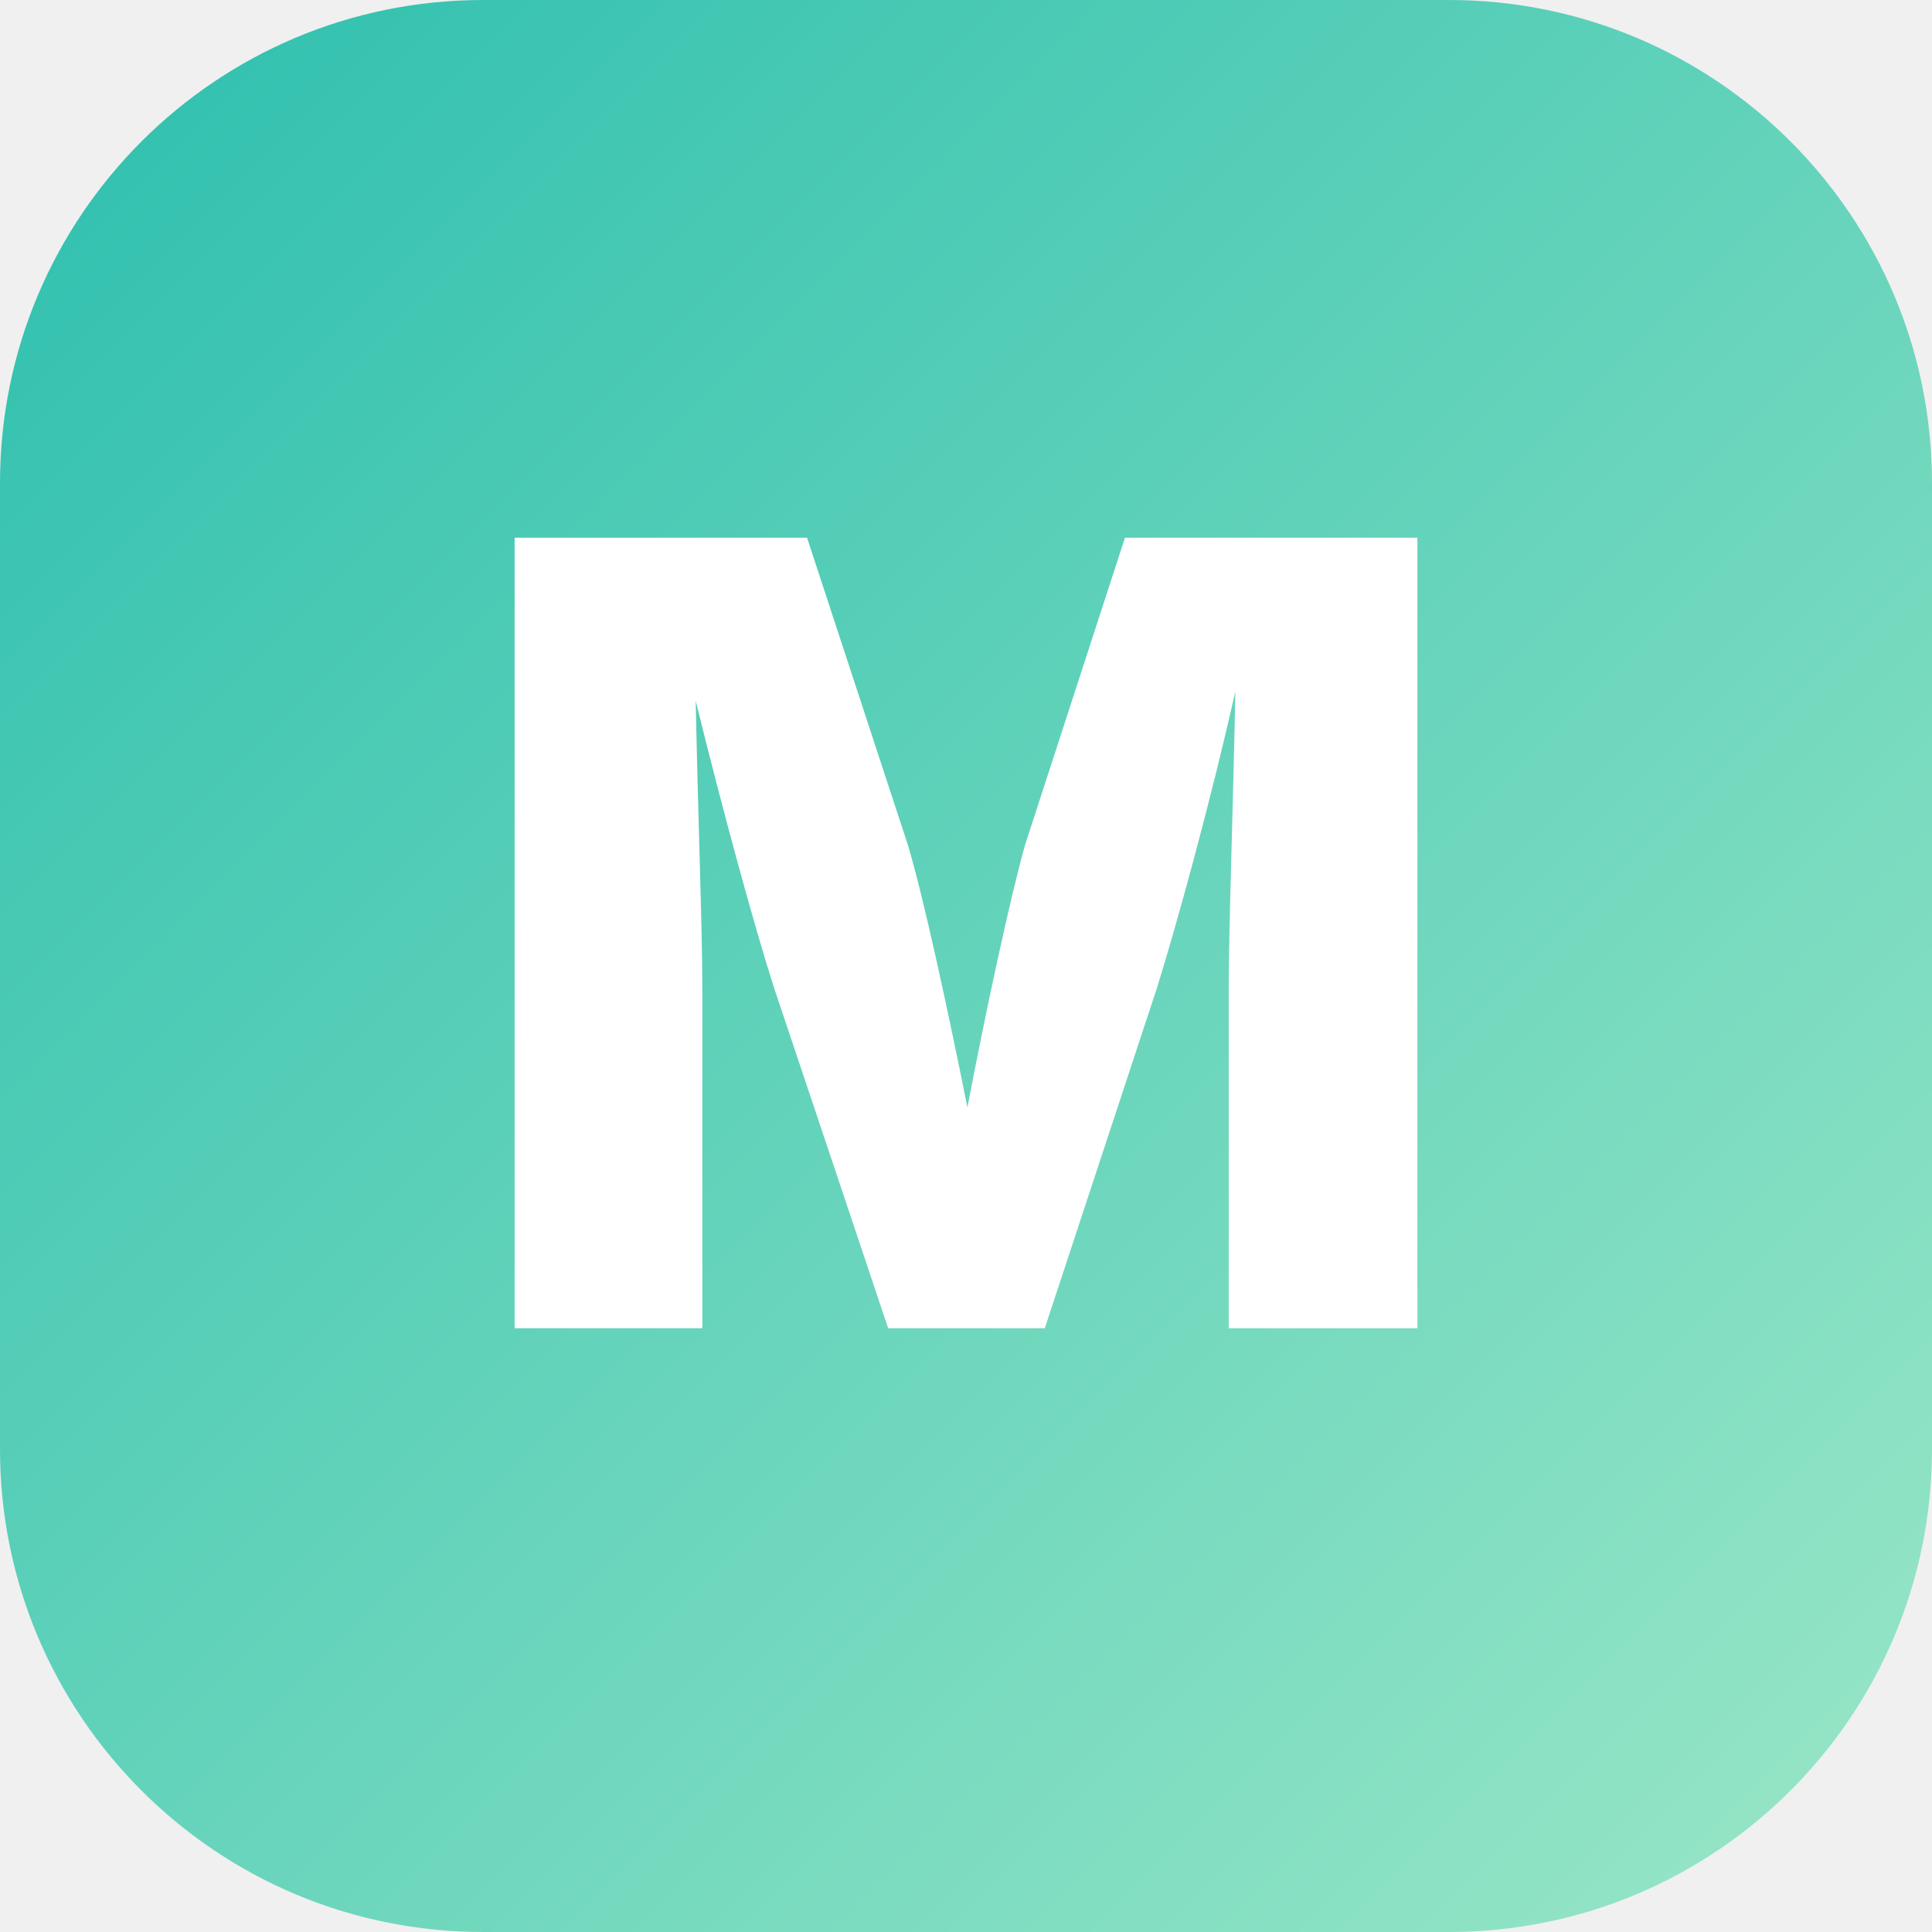
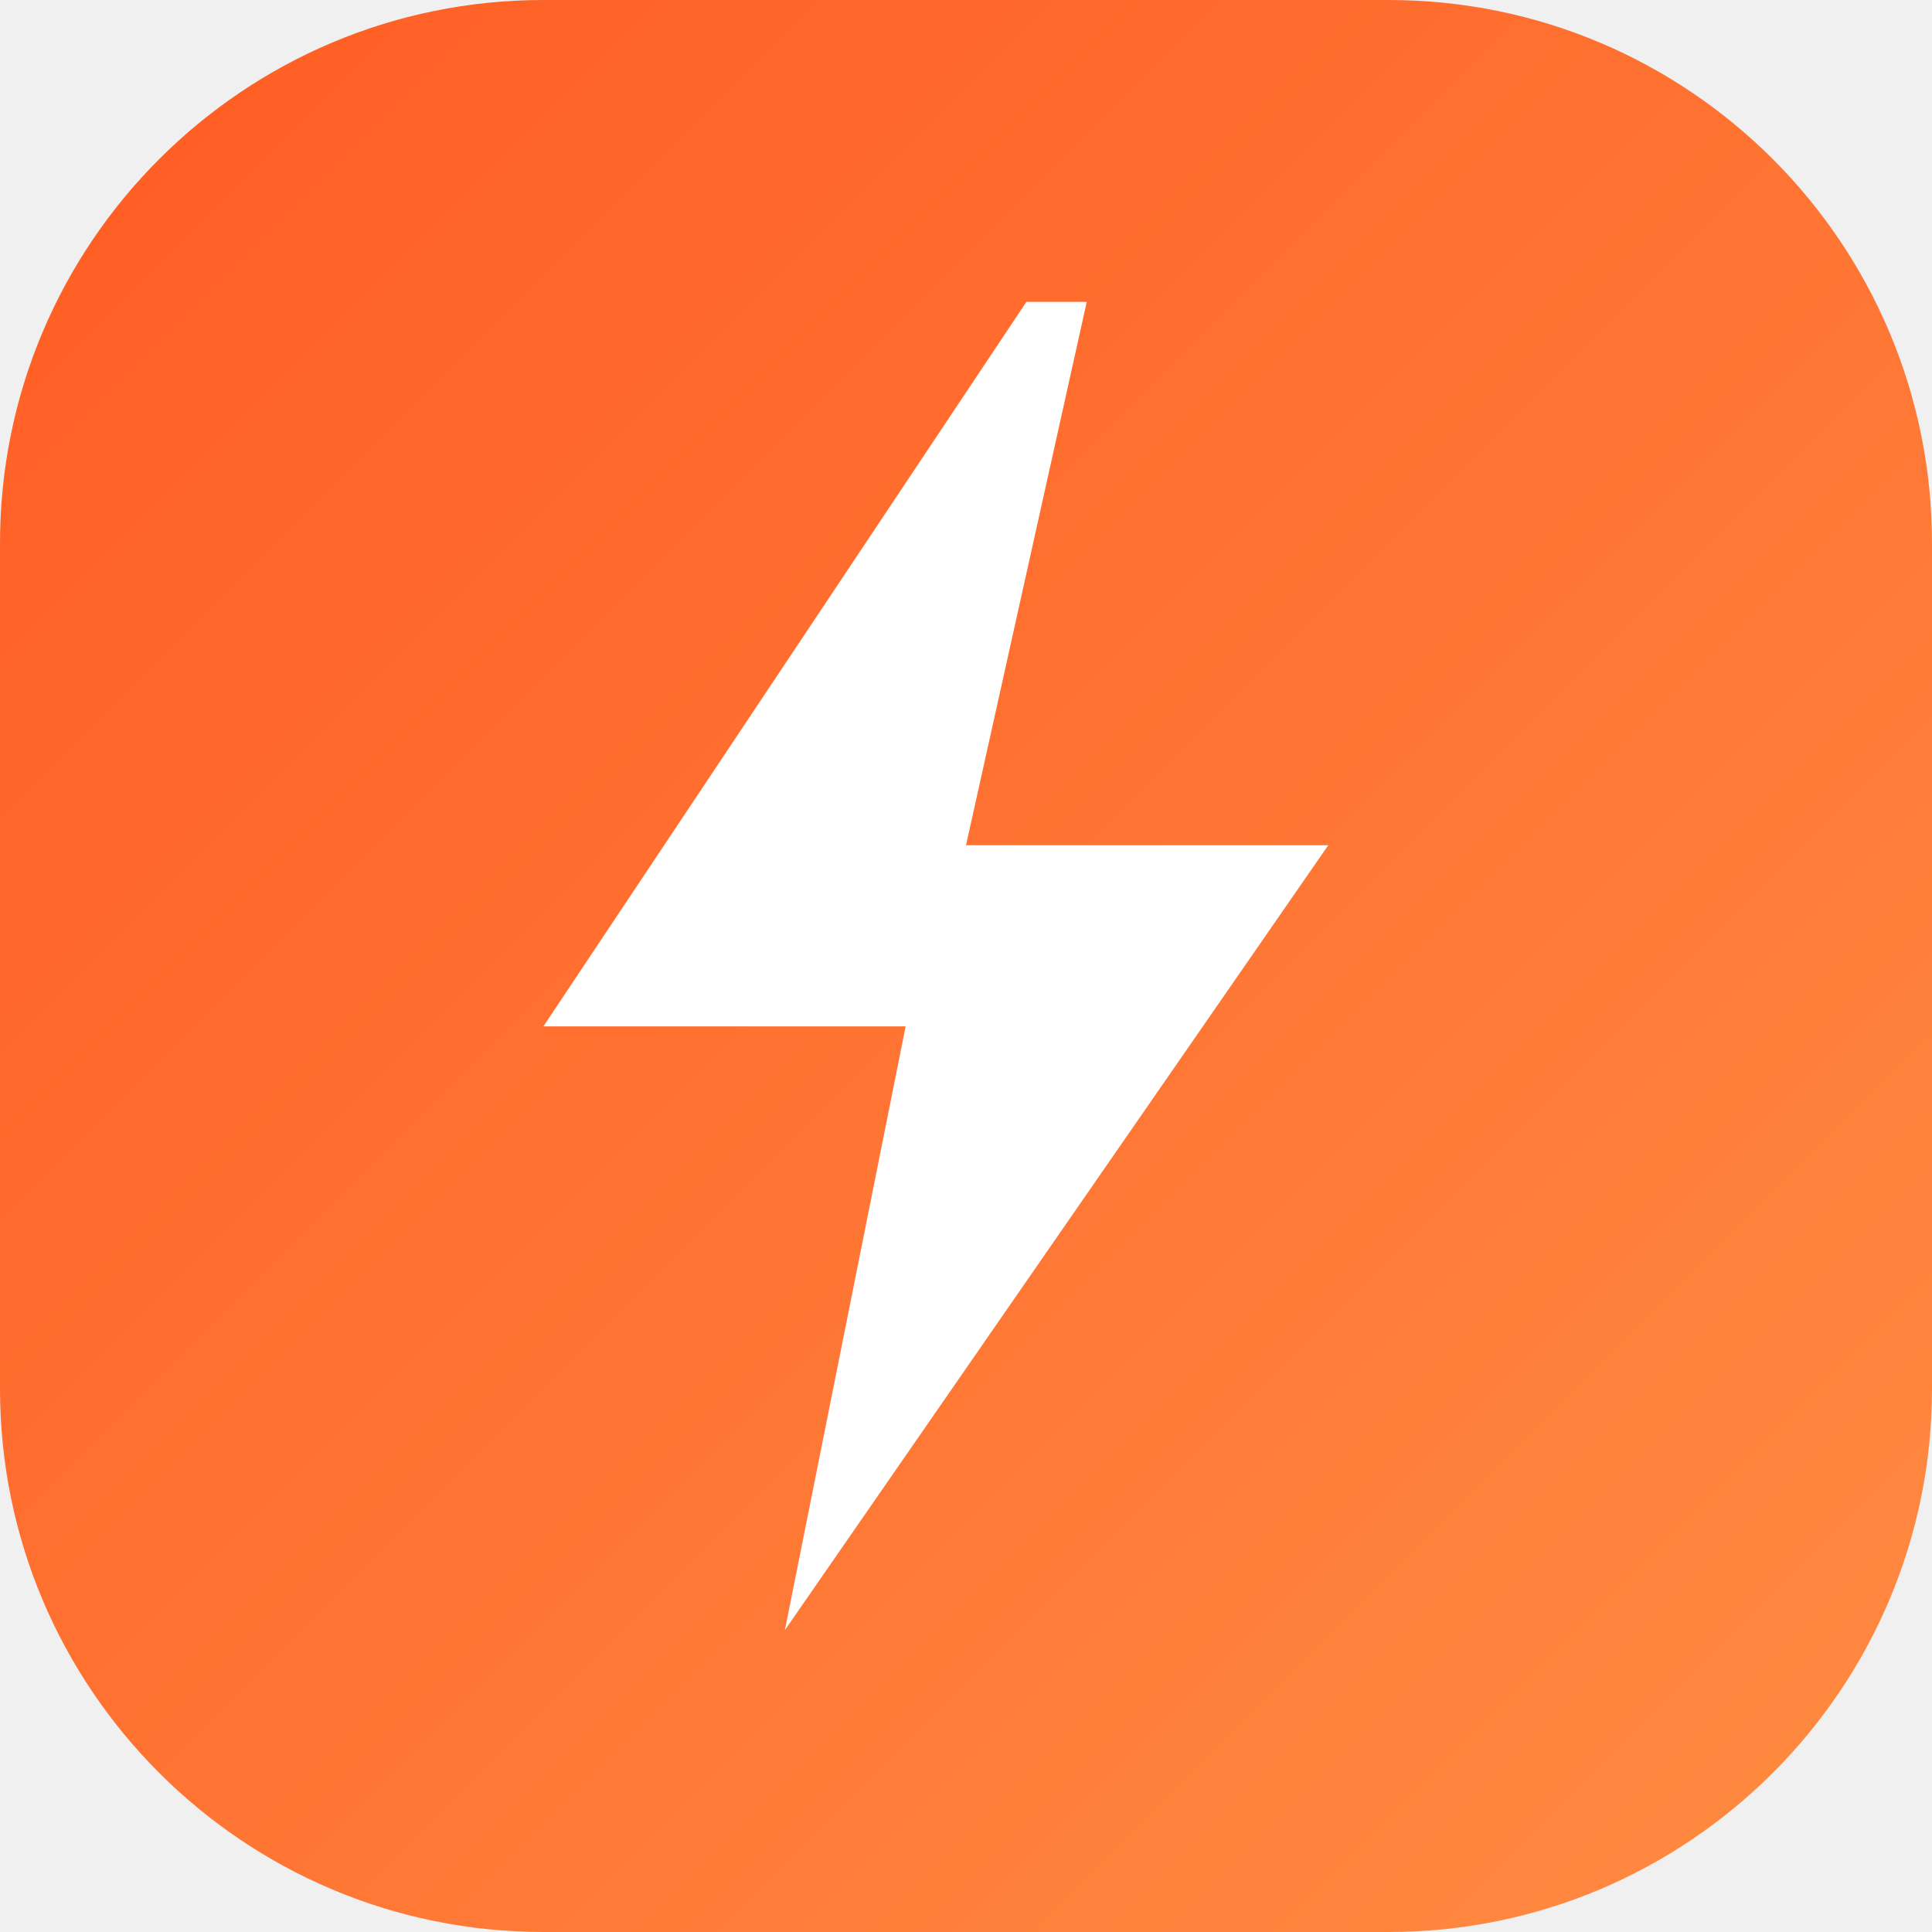
<svg xmlns="http://www.w3.org/2000/svg" viewBox="0 0 32 32">
  <defs>
    <linearGradient id="g" x1="0%" y1="0%" x2="100%" y2="100%">
-       <stop offset="0%" stop-color="#2CBFAE" />
-       <stop offset="100%" stop-color="#9BE7C7" />
+       <stop offset="0%" stop-color="#FF5B22" />
+       <stop offset="100%" stop-color="#FF8C42" />
    </linearGradient>
  </defs>
-   <rect width="32" height="32" rx="8" fill="url(#g)" />
-   <text x="16" y="22" text-anchor="middle" fill="white" font-family="Inter, sans-serif" font-weight="800" font-size="18">M</text>
+   <rect width="32" height="32" rx="9" fill="url(#g)" />
+   <path d="M17 5L9 17h6l-2 10 9-13h-6l2-9z" fill="#FFFFFF" />
</svg>
